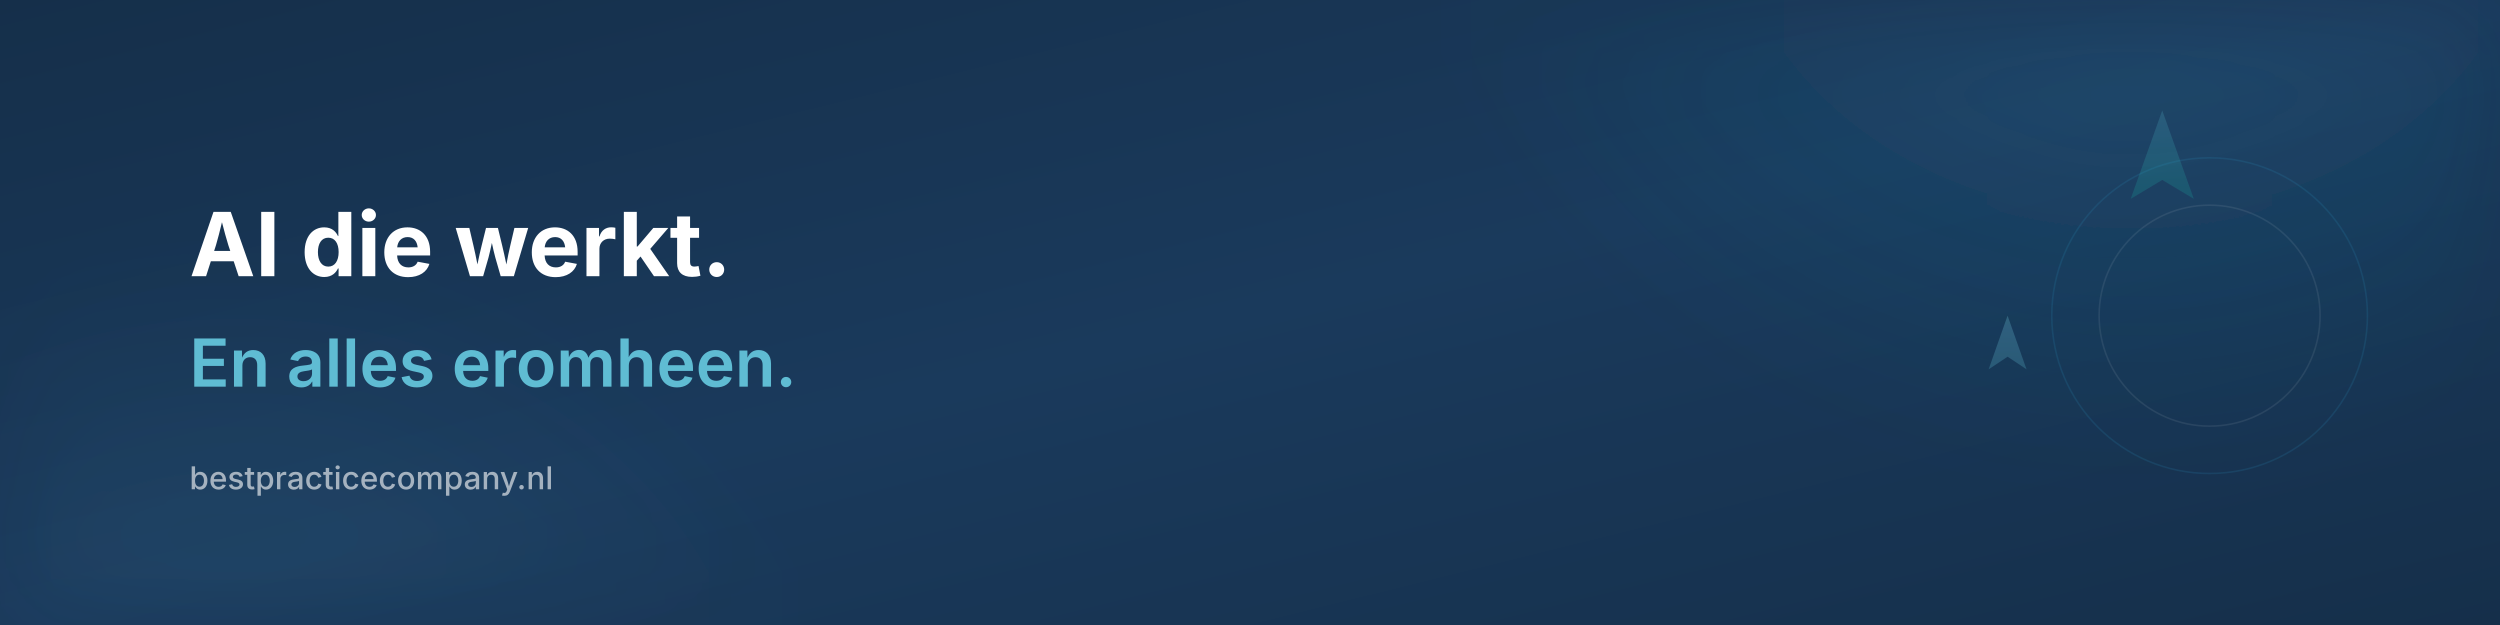
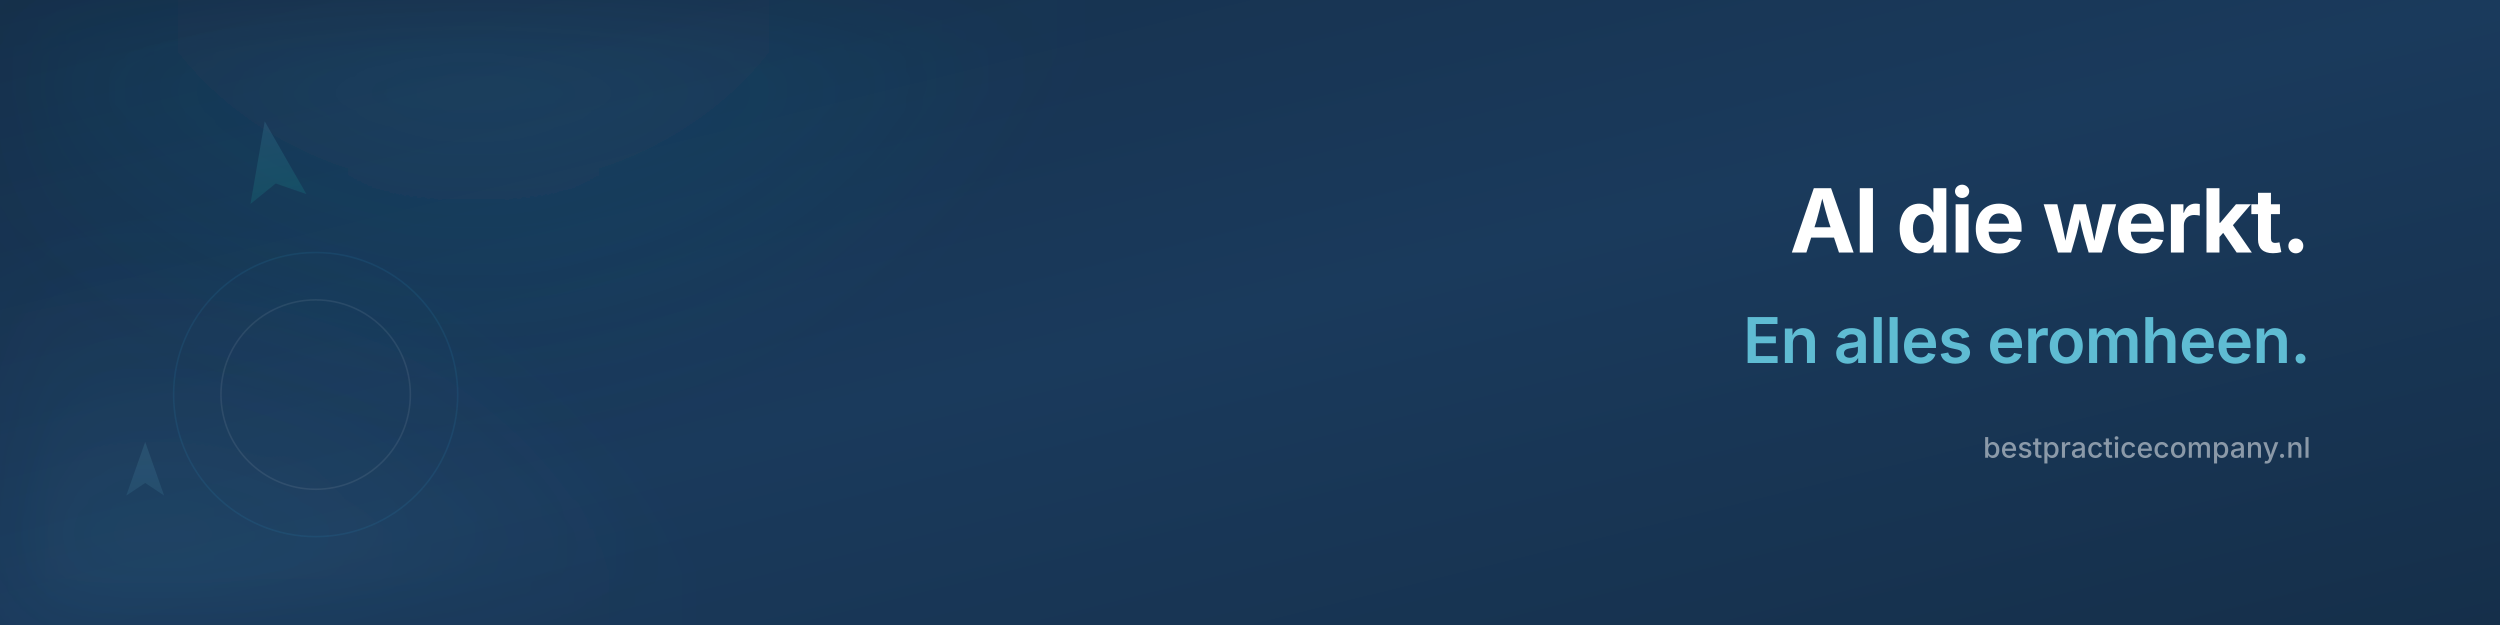
<svg xmlns="http://www.w3.org/2000/svg" width="1584" height="396" viewBox="0 0 1584 396" fill="none">
  <defs>
    <linearGradient id="bgGradient" x1="0%" y1="0%" x2="100%" y2="100%">
      <stop offset="0%" stop-color="#152f4a" />
      <stop offset="50%" stop-color="#1a3a5c" />
      <stop offset="100%" stop-color="#152f4a" />
    </linearGradient>
    <radialGradient id="tealOrb" cx="50%" cy="50%" r="50%">
      <stop offset="0%" stop-color="#2d9cca" stop-opacity="0.18" />
      <stop offset="100%" stop-color="#2d9cca" stop-opacity="0" />
    </radialGradient>
    <radialGradient id="skyOrb" cx="50%" cy="50%" r="50%">
      <stop offset="0%" stop-color="#5fbcd3" stop-opacity="0.12" />
      <stop offset="100%" stop-color="#5fbcd3" stop-opacity="0" />
    </radialGradient>
    <linearGradient id="arrowGrad1" x1="0%" y1="0%" x2="0%" y2="100%">
      <stop offset="0%" stop-color="#5fbcd3" />
      <stop offset="100%" stop-color="#14b8a6" />
    </linearGradient>
    <linearGradient id="arrowGrad2" x1="0%" y1="0%" x2="0%" y2="100%">
      <stop offset="0%" stop-color="#7dd3e8" />
      <stop offset="100%" stop-color="#5fbcd3" />
    </linearGradient>
    <filter id="blur" x="-50%" y="-50%" width="200%" height="200%">
      <feGaussianBlur in="SourceGraphic" stdDeviation="35" />
    </filter>
  </defs>
  <rect width="1584" height="396" fill="url(#bgGradient)" />
-   <ellipse cx="1350" cy="-80" rx="450" ry="380" fill="url(#tealOrb)" filter="url(#blur)" />
-   <ellipse cx="150" cy="480" rx="380" ry="320" fill="url(#skyOrb)" filter="url(#blur)" />
-   <g transform="translate(1350, 70)" opacity="0.2">
-     <path d="M20 0L40 56L20 44L0 56L20 0Z" fill="url(#arrowGrad1)" />
+   <ellipse cx="300" cy="-80" rx="400" ry="350" fill="url(#tealOrb)" filter="url(#blur)" />
+   <ellipse cx="100" cy="450" rx="350" ry="300" fill="url(#skyOrb)" filter="url(#blur)" />
+   <g transform="translate(150, 80) rotate(-10)" opacity="0.15">
+     <path d="M18 0L36 50L18 40L0 50L18 0Z" fill="url(#arrowGrad1)" />
  </g>
-   <g transform="translate(1260, 200)" opacity="0.25">
+   <g transform="translate(80, 280)" opacity="0.12">
    <path d="M12 0L24 34L12 26L0 34L12 0Z" fill="url(#arrowGrad2)" />
  </g>
-   <circle cx="1400" cy="200" r="100" fill="none" stroke="#2d9cca" stroke-width="1" stroke-opacity="0.15" />
-   <circle cx="1400" cy="200" r="70" fill="none" stroke="white" stroke-width="1" stroke-opacity="0.08" />
-   <text x="120" y="175" font-family="system-ui, -apple-system, 'Segoe UI', sans-serif" font-size="56" font-weight="700" fill="white">
+   <circle cx="200" cy="250" r="90" fill="none" stroke="#2d9cca" stroke-width="1" stroke-opacity="0.12" />
+   <circle cx="200" cy="250" r="60" fill="none" stroke="white" stroke-width="1" stroke-opacity="0.08" />
+   <text x="1464" y="160" font-family="Inter, -apple-system, BlinkMacSystemFont, 'Segoe UI', sans-serif" font-size="56" font-weight="700" fill="white" letter-spacing="-0.02em" text-anchor="end">
    AI die werkt.
  </text>
-   <text x="120" y="245" font-family="system-ui, -apple-system, 'Segoe UI', sans-serif" font-size="42" font-weight="600" fill="#5fbcd3">
+   <text x="1464" y="230" font-family="Inter, -apple-system, BlinkMacSystemFont, 'Segoe UI', sans-serif" font-size="40" font-weight="600" fill="#5fbcd3" letter-spacing="-0.01em" text-anchor="end">
    En alles eromheen.
  </text>
-   <text x="120" y="310" font-family="system-ui, -apple-system, 'Segoe UI', sans-serif" font-size="20" font-weight="500" fill="white" fill-opacity="0.6">
+   <text x="1464" y="290" font-family="Inter, -apple-system, BlinkMacSystemFont, 'Segoe UI', sans-serif" font-size="18" font-weight="500" fill="white" fill-opacity="0.5" text-anchor="end">
    bestpracticecompany.nl
  </text>
</svg>
